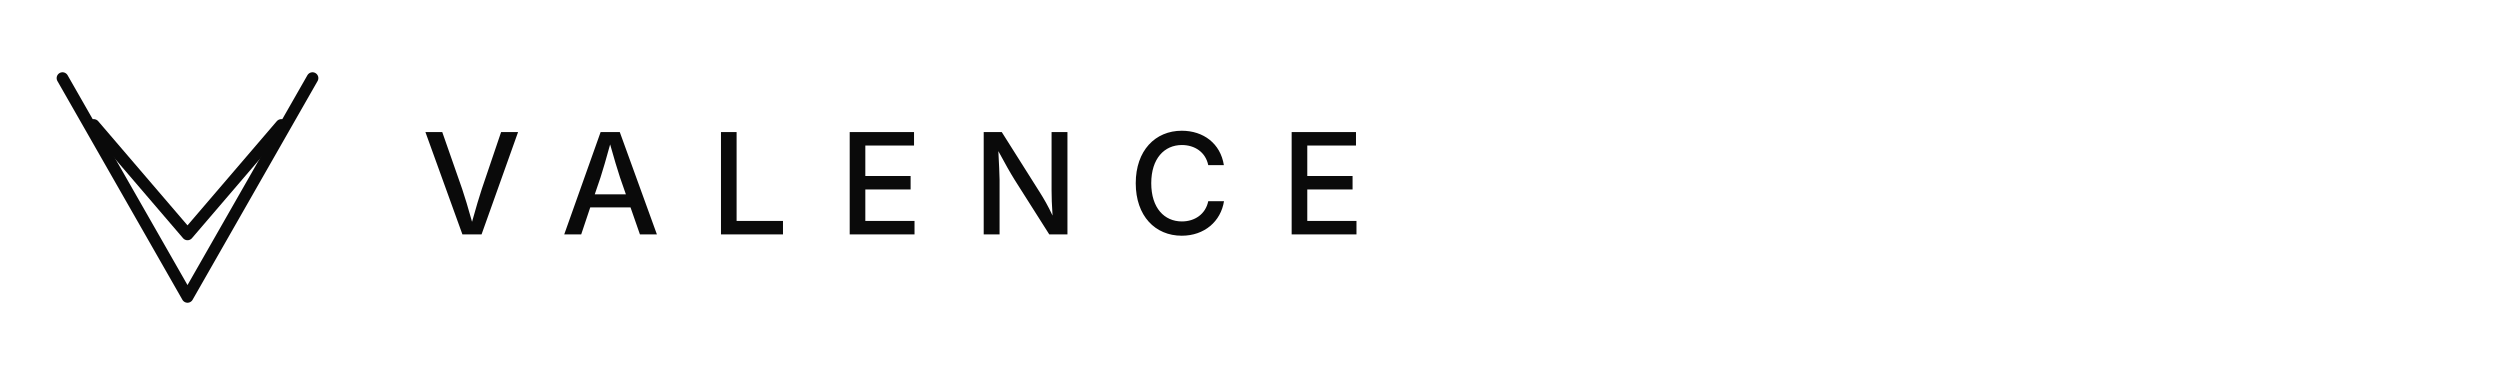
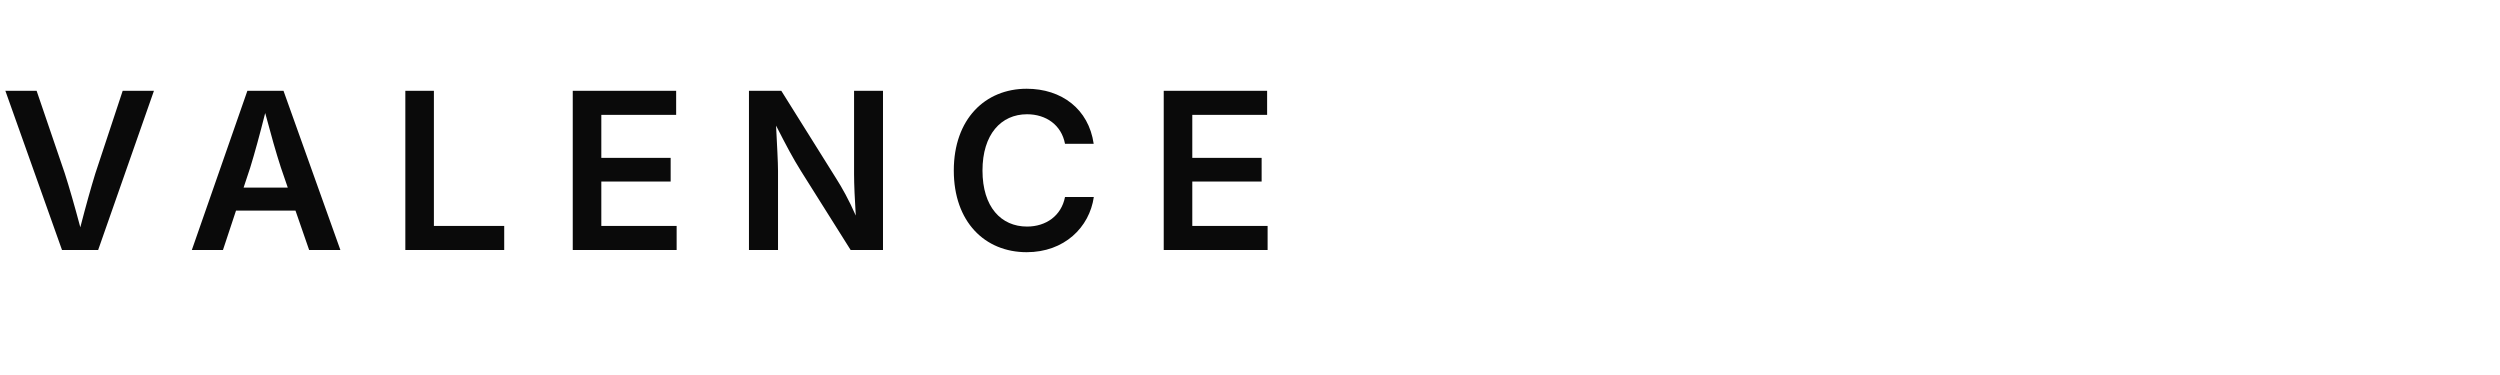
<svg xmlns="http://www.w3.org/2000/svg" width="320" height="48" viewBox="0 0 320 48" fill="none">
-   <path d="M8 10 L24 38 L40 10" stroke="#0A0A0A" stroke-width="1.5" stroke-linecap="round" stroke-linejoin="round" fill="none" />
-   <path d="M12 16 L24 30 L36 16" stroke="#0A0A0A" stroke-width="1.5" stroke-linecap="round" stroke-linejoin="round" fill="none" />
-   <text x="54" y="30" fill="#0A0A0A" font-family="Inter, -apple-system, Helvetica Neue, sans-serif" font-size="18" font-weight="500" letter-spacing="0.35em">VALENCE</text>
+   <text x="0" y="32" fill="#0A0A0A" font-family="Inter, -apple-system, Helvetica Neue, sans-serif" font-size="28" font-weight="600" letter-spacing="0.2em">VALENCE</text>
</svg>
